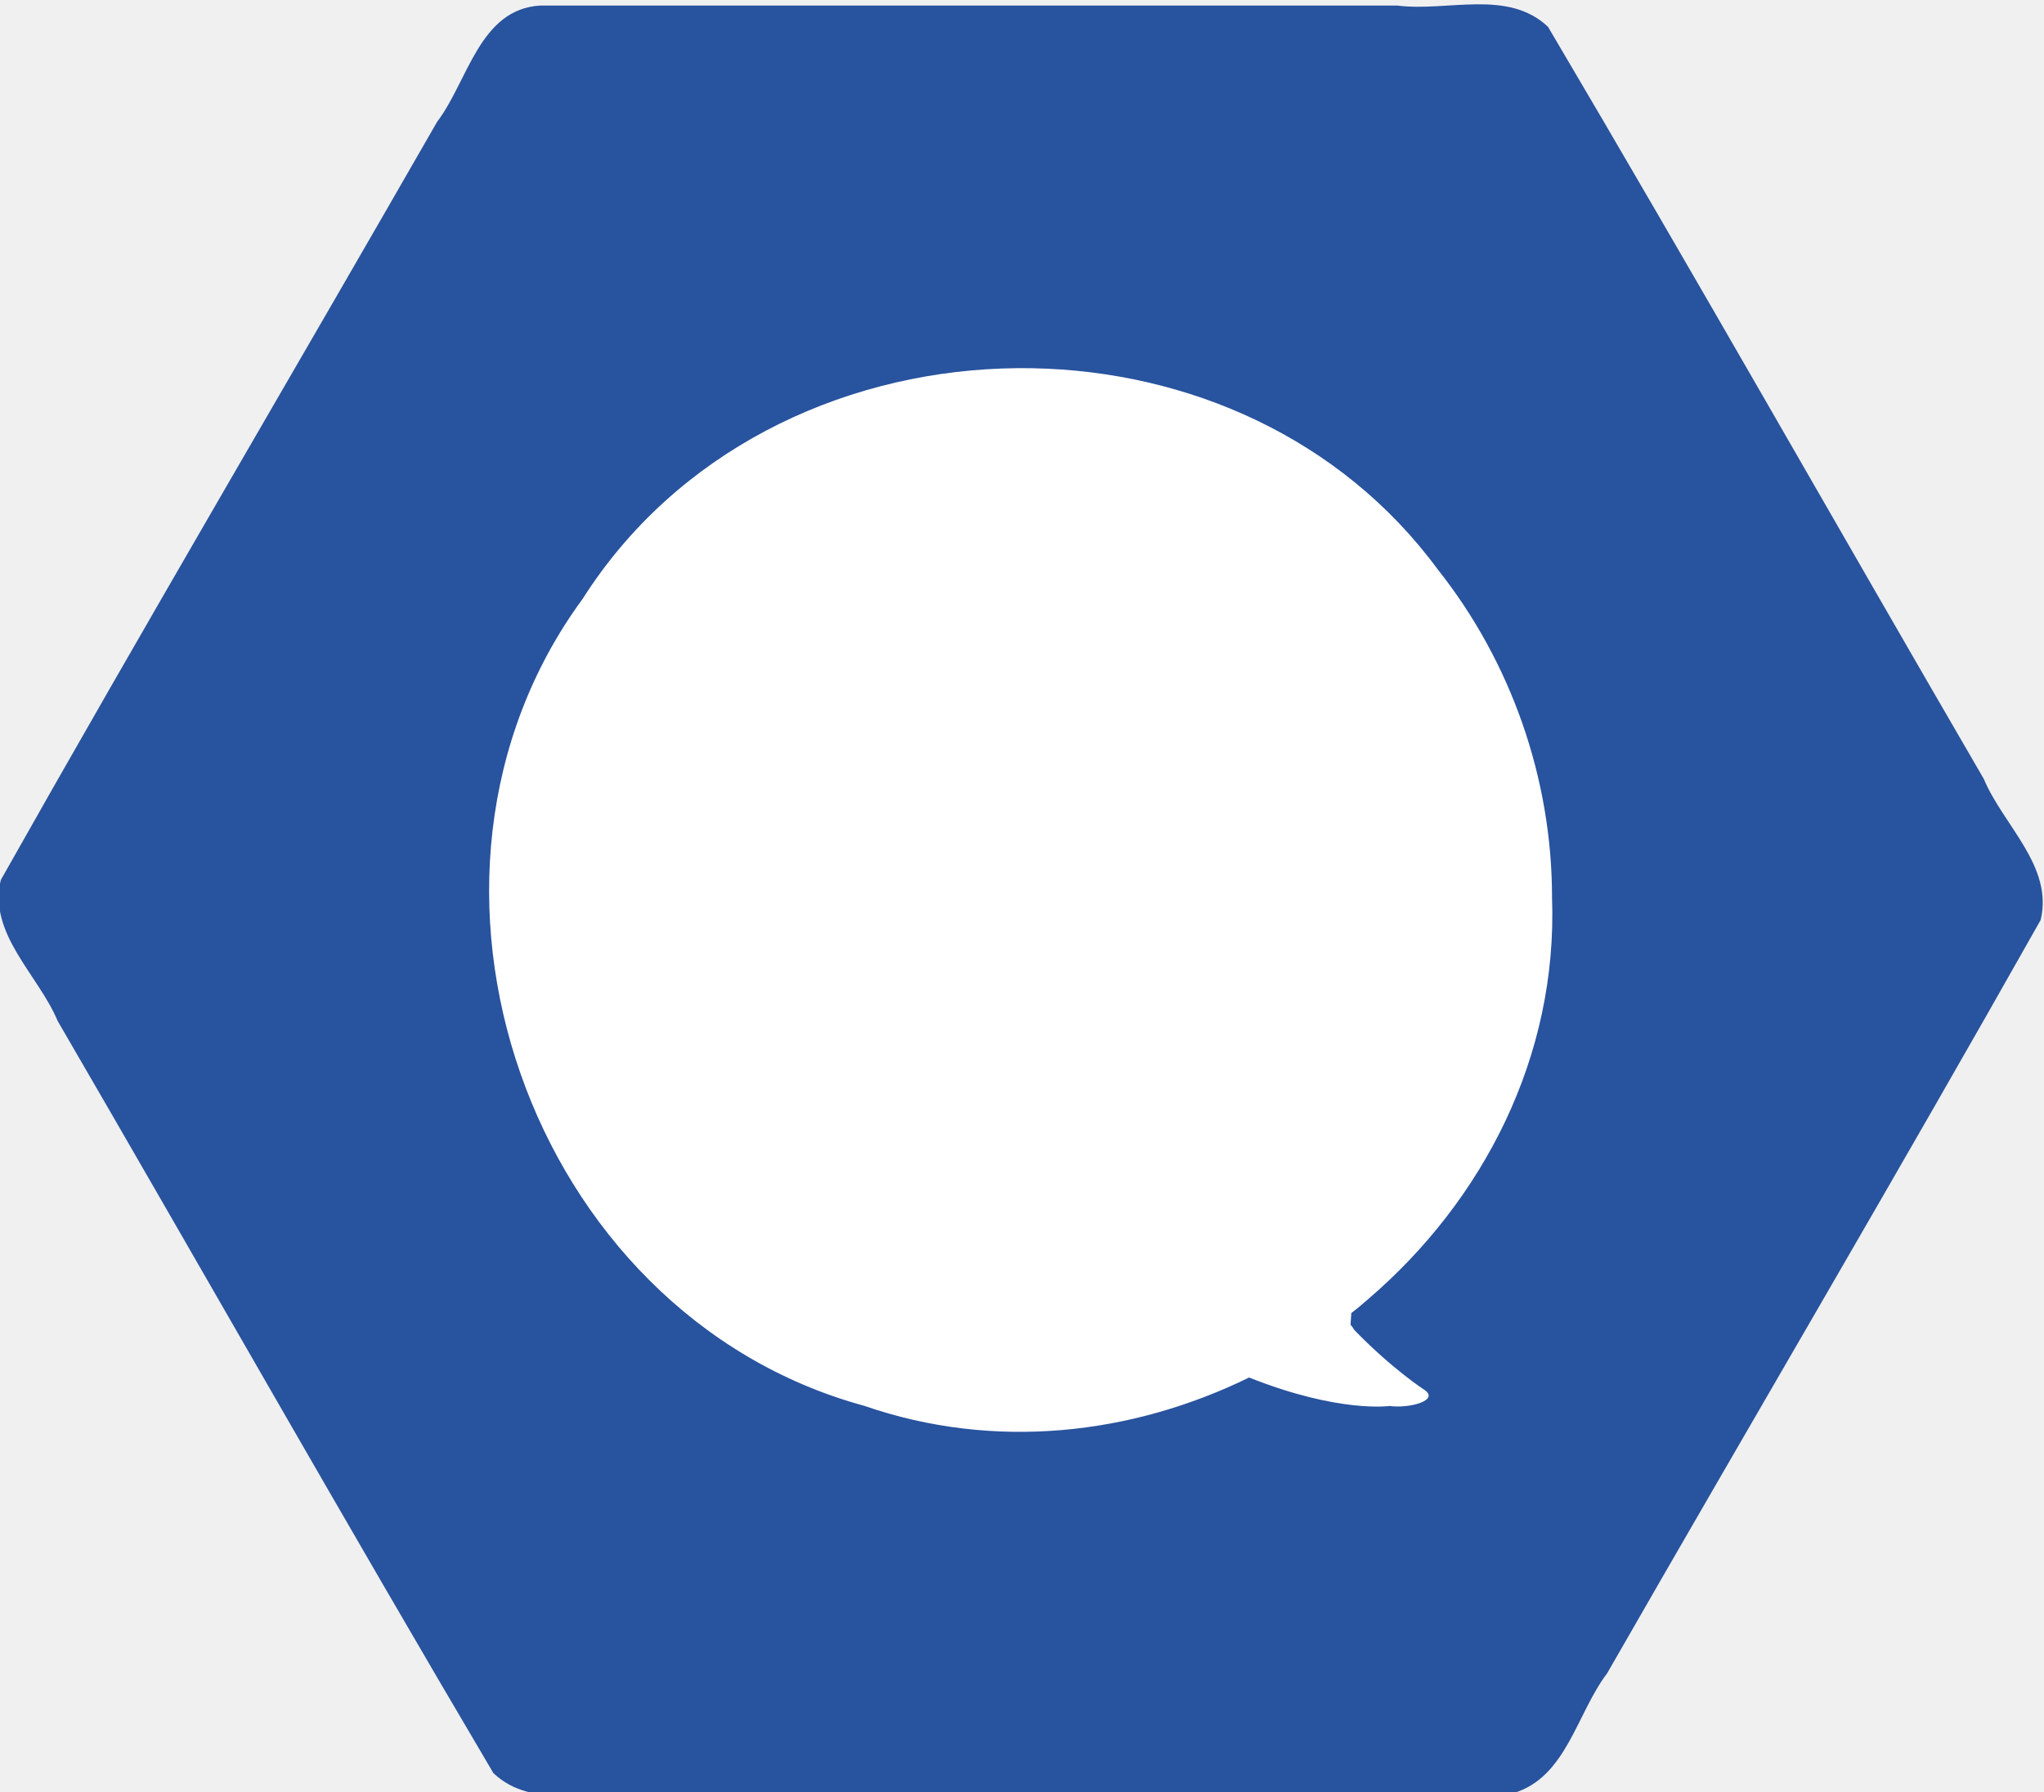
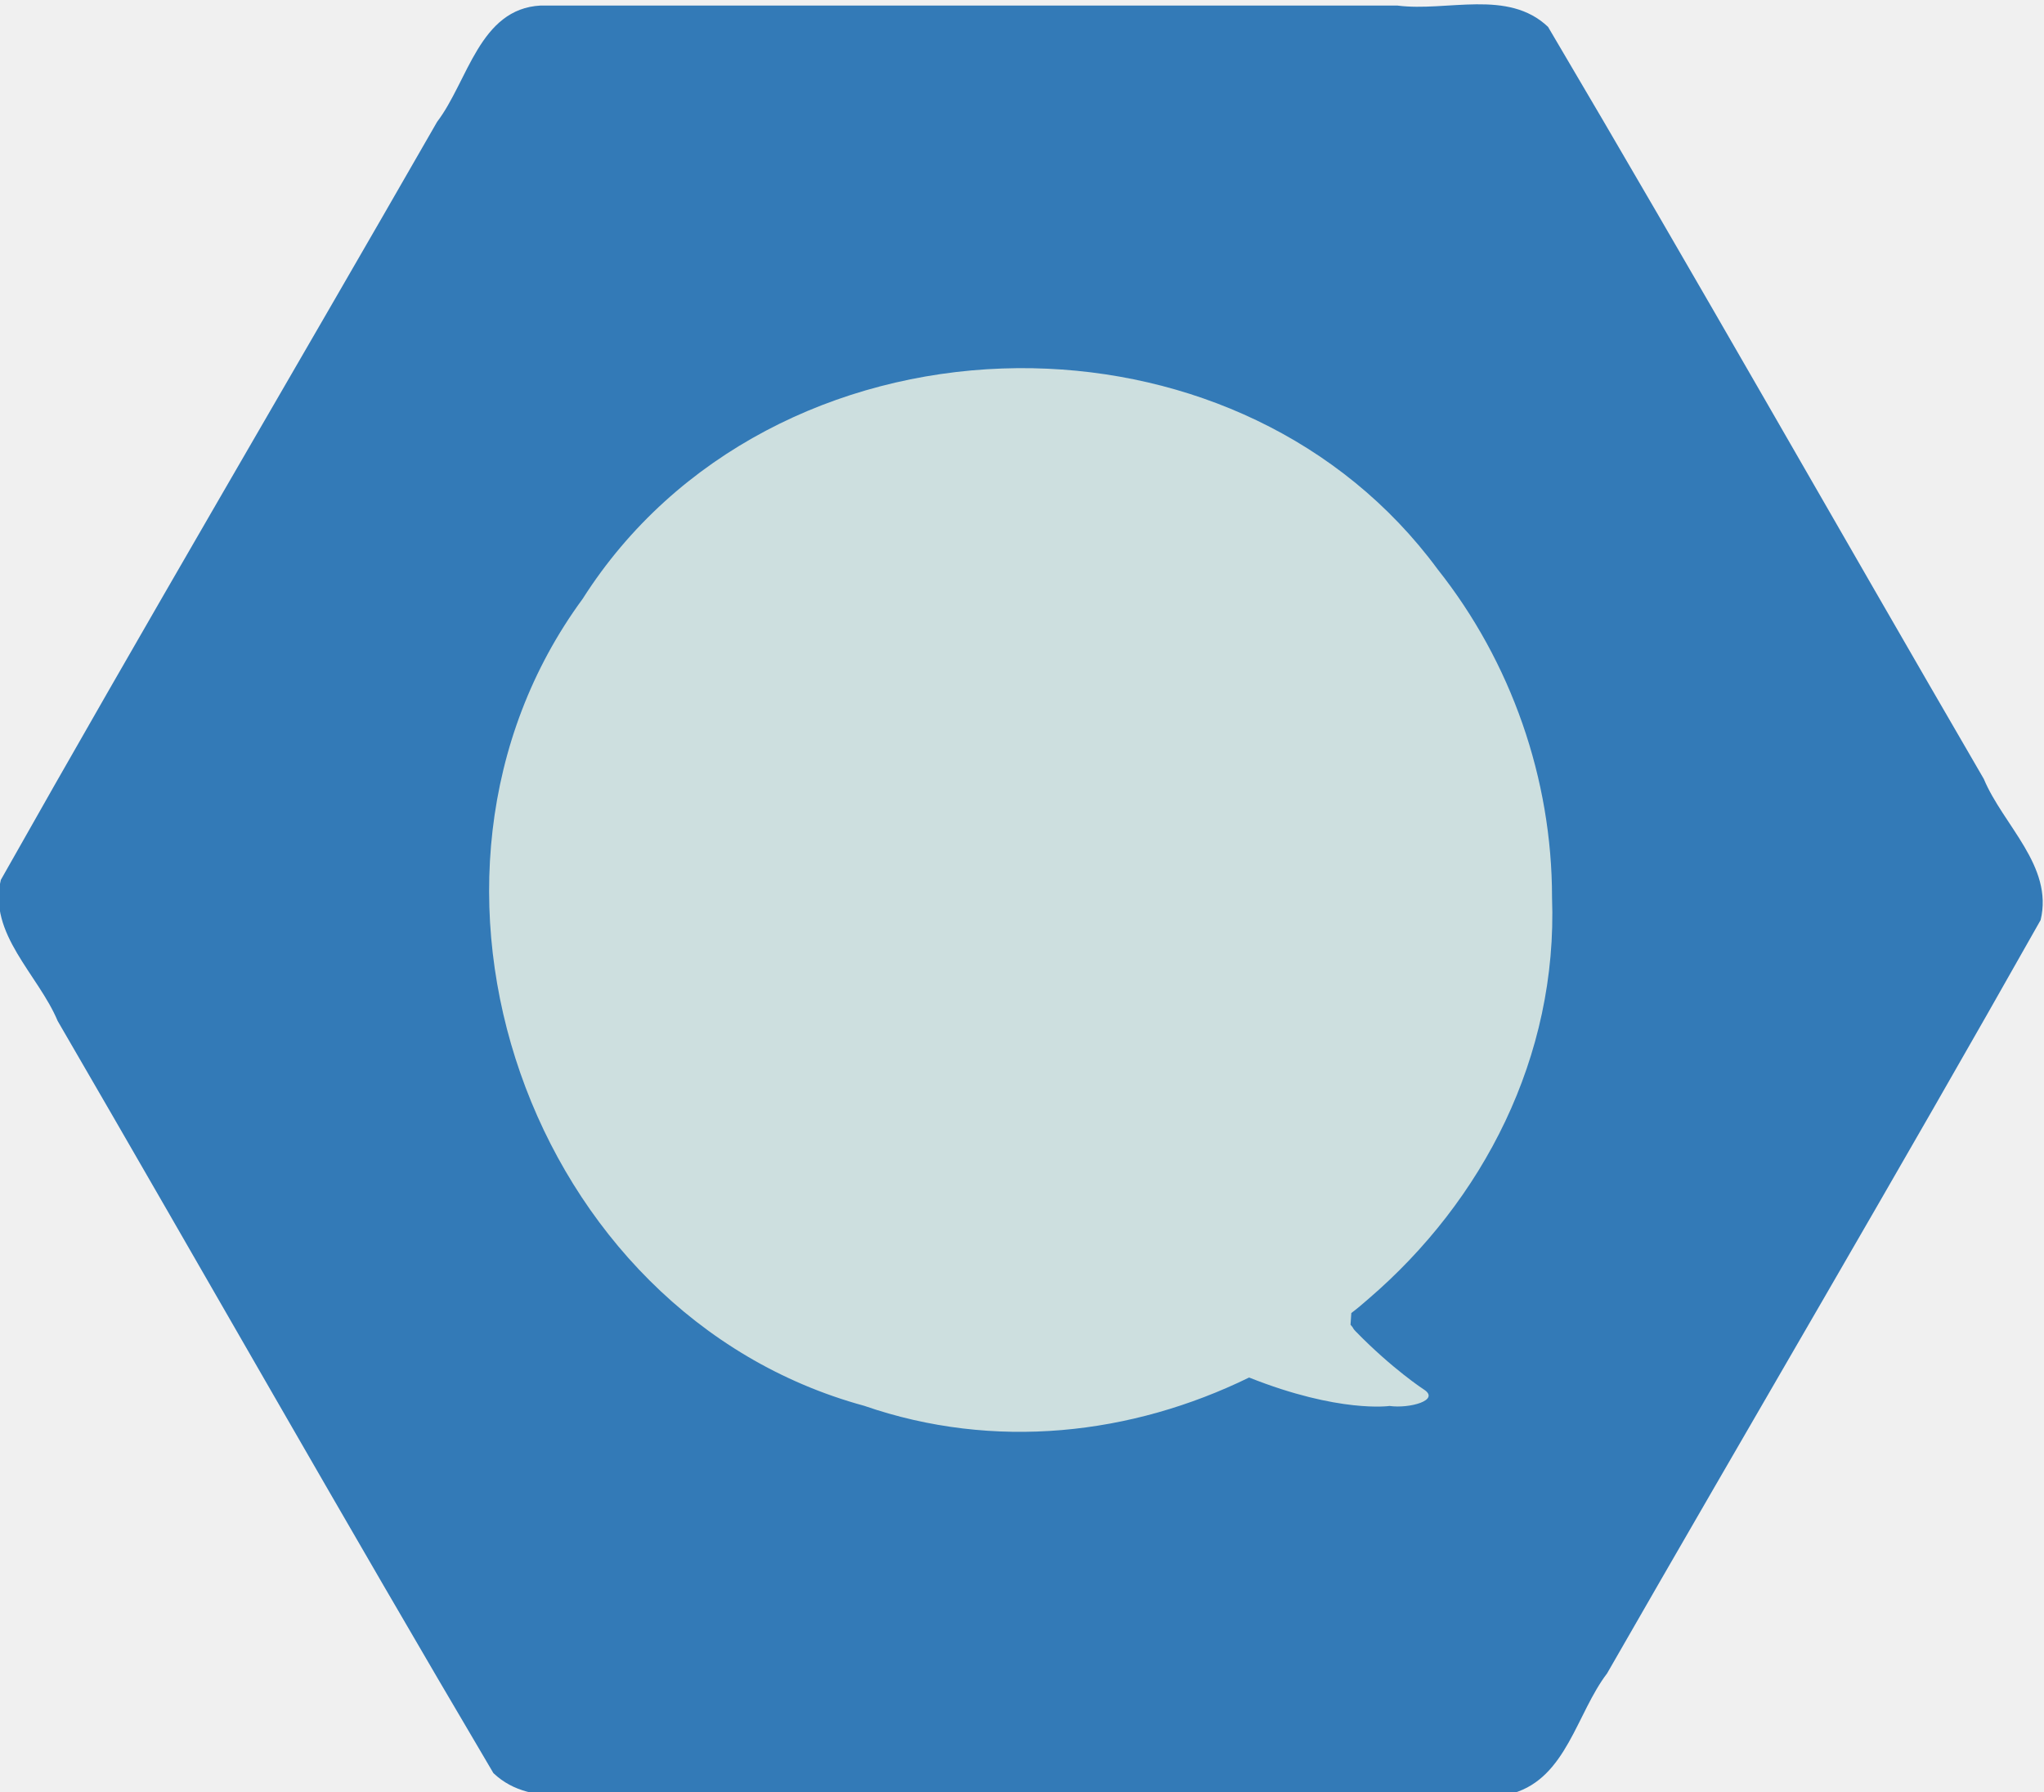
<svg xmlns="http://www.w3.org/2000/svg" class="aa-berlin-addons-icon-bg" viewBox="0 0 74.515 65.314">
-   <path d="M19.711.202c-2.232.115-2.648 2.76-3.776 4.24C10.647 13.661 5.25 22.826.03 32.081c-.473 1.962 1.368 3.457 2.072 5.142 5.308 9.133 10.514 18.333 15.885 27.423 1.464 1.39 3.678.544 5.49.777 10.563-.03 21.133.061 31.691-.046 1.937-.572 2.31-2.913 3.418-4.365 5.255-9.163 10.62-18.272 15.806-27.468.473-1.964-1.367-3.458-2.071-5.144C67.013 19.27 61.807 10.07 56.435.98c-1.463-1.391-3.678-.544-5.49-.777H19.712z" fill="#28539e" />
-   <path d="M37.663 13.425a20.684 20.684 0 00-1.128.01c-5.995.212-11.892 3.044-15.294 8.398-7.506 10.22-1.972 26.082 10.259 29.42 4.759 1.646 9.76 1.061 14.037-1.03 3.284 1.307 5.12 1.037 5.12 1.037.721.102 1.863-.206 1.251-.6 0 0-1.137-.737-2.483-2.116-.14-.143-.048-.089-.191-.246l.029-.426c.3-.23.332-.265.62-.512 4.175-3.58 6.909-8.824 6.697-14.643 0-4.32-1.485-8.58-4.172-11.964-3.535-4.799-9.113-7.219-14.745-7.327z" fill="#fff" />
+   <path d="M19.711.202c-2.232.115-2.648 2.76-3.776 4.24C10.647 13.661 5.25 22.826.03 32.081c-.473 1.962 1.368 3.457 2.072 5.142 5.308 9.133 10.514 18.333 15.885 27.423 1.464 1.39 3.678.544 5.49.777 10.563-.03 21.133.061 31.691-.046 1.937-.572 2.31-2.913 3.418-4.365 5.255-9.163 10.62-18.272 15.806-27.468.473-1.964-1.367-3.458-2.071-5.144C67.013 19.27 61.807 10.07 56.435.98c-1.463-1.391-3.678-.544-5.49-.777H19.712z" fill="#337ab7" />
+   <path d="M37.663 13.425a20.684 20.684 0 00-1.128.01c-5.995.212-11.892 3.044-15.294 8.398-7.506 10.22-1.972 26.082 10.259 29.42 4.759 1.646 9.76 1.061 14.037-1.03 3.284 1.307 5.12 1.037 5.12 1.037.721.102 1.863-.206 1.251-.6 0 0-1.137-.737-2.483-2.116-.14-.143-.048-.089-.191-.246l.029-.426c.3-.23.332-.265.62-.512 4.175-3.58 6.909-8.824 6.697-14.643 0-4.32-1.485-8.58-4.172-11.964-3.535-4.799-9.113-7.219-14.745-7.327z" fill="#cddfdf" />
</svg>
